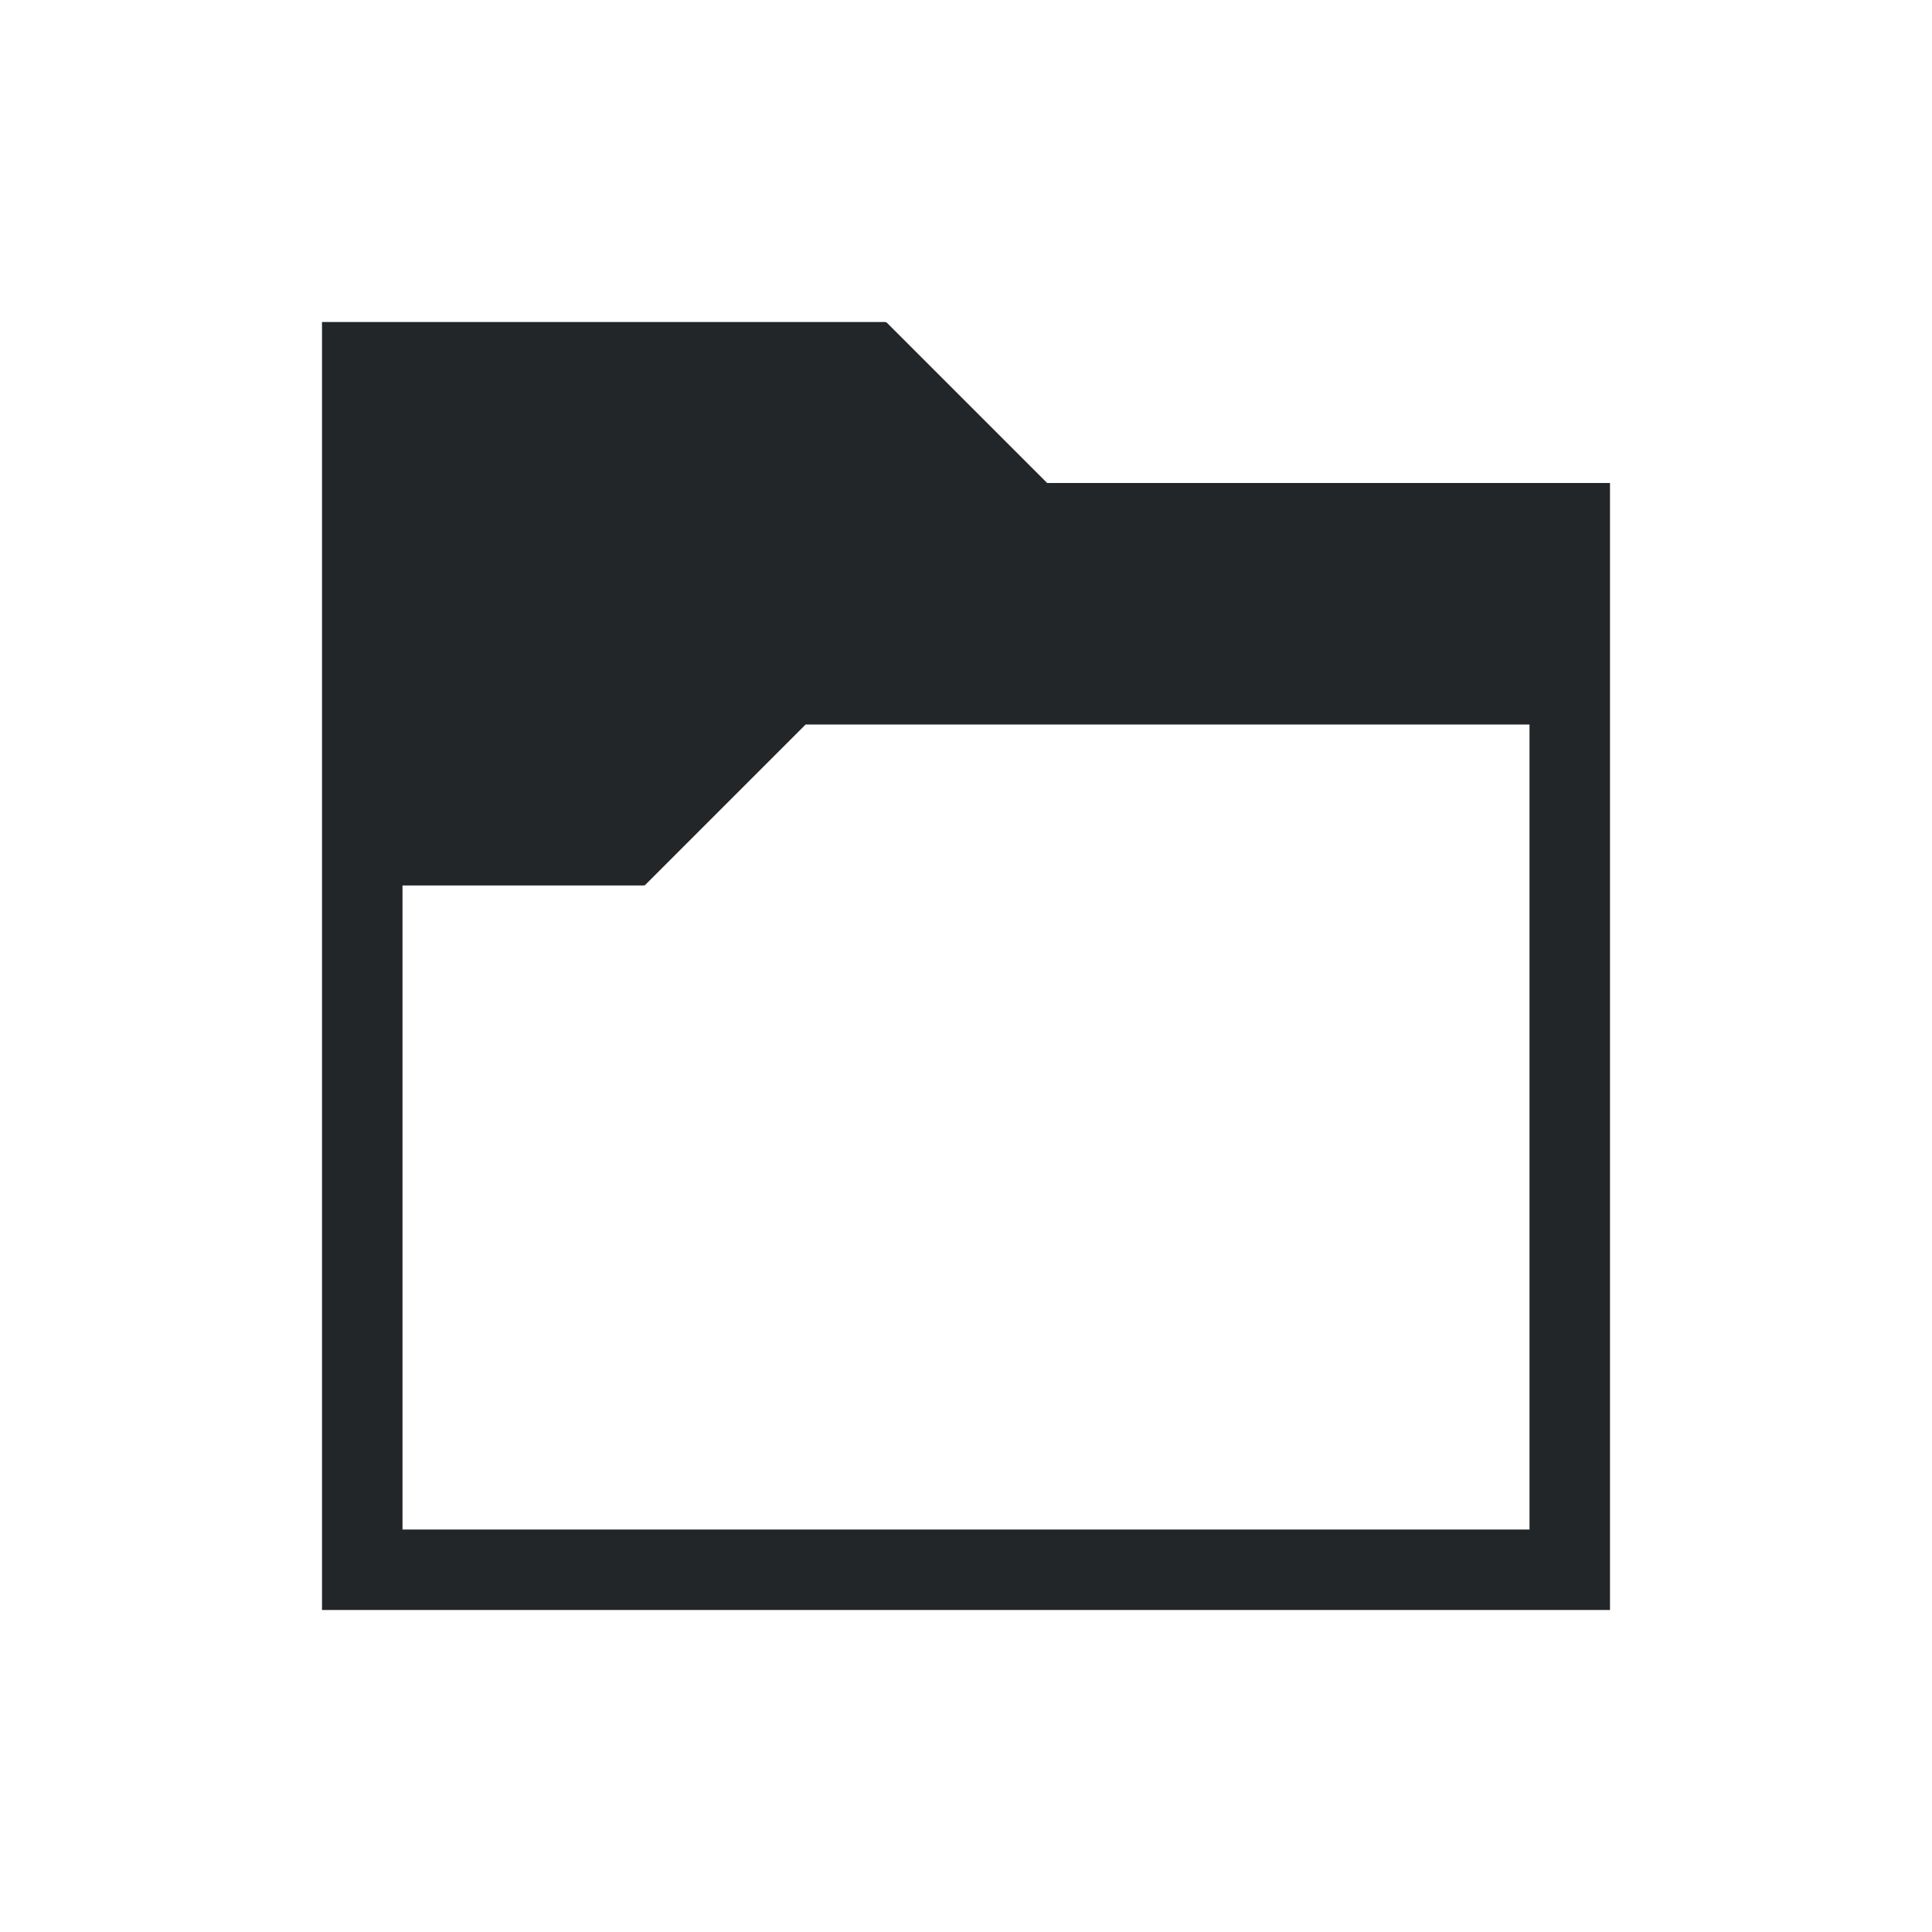
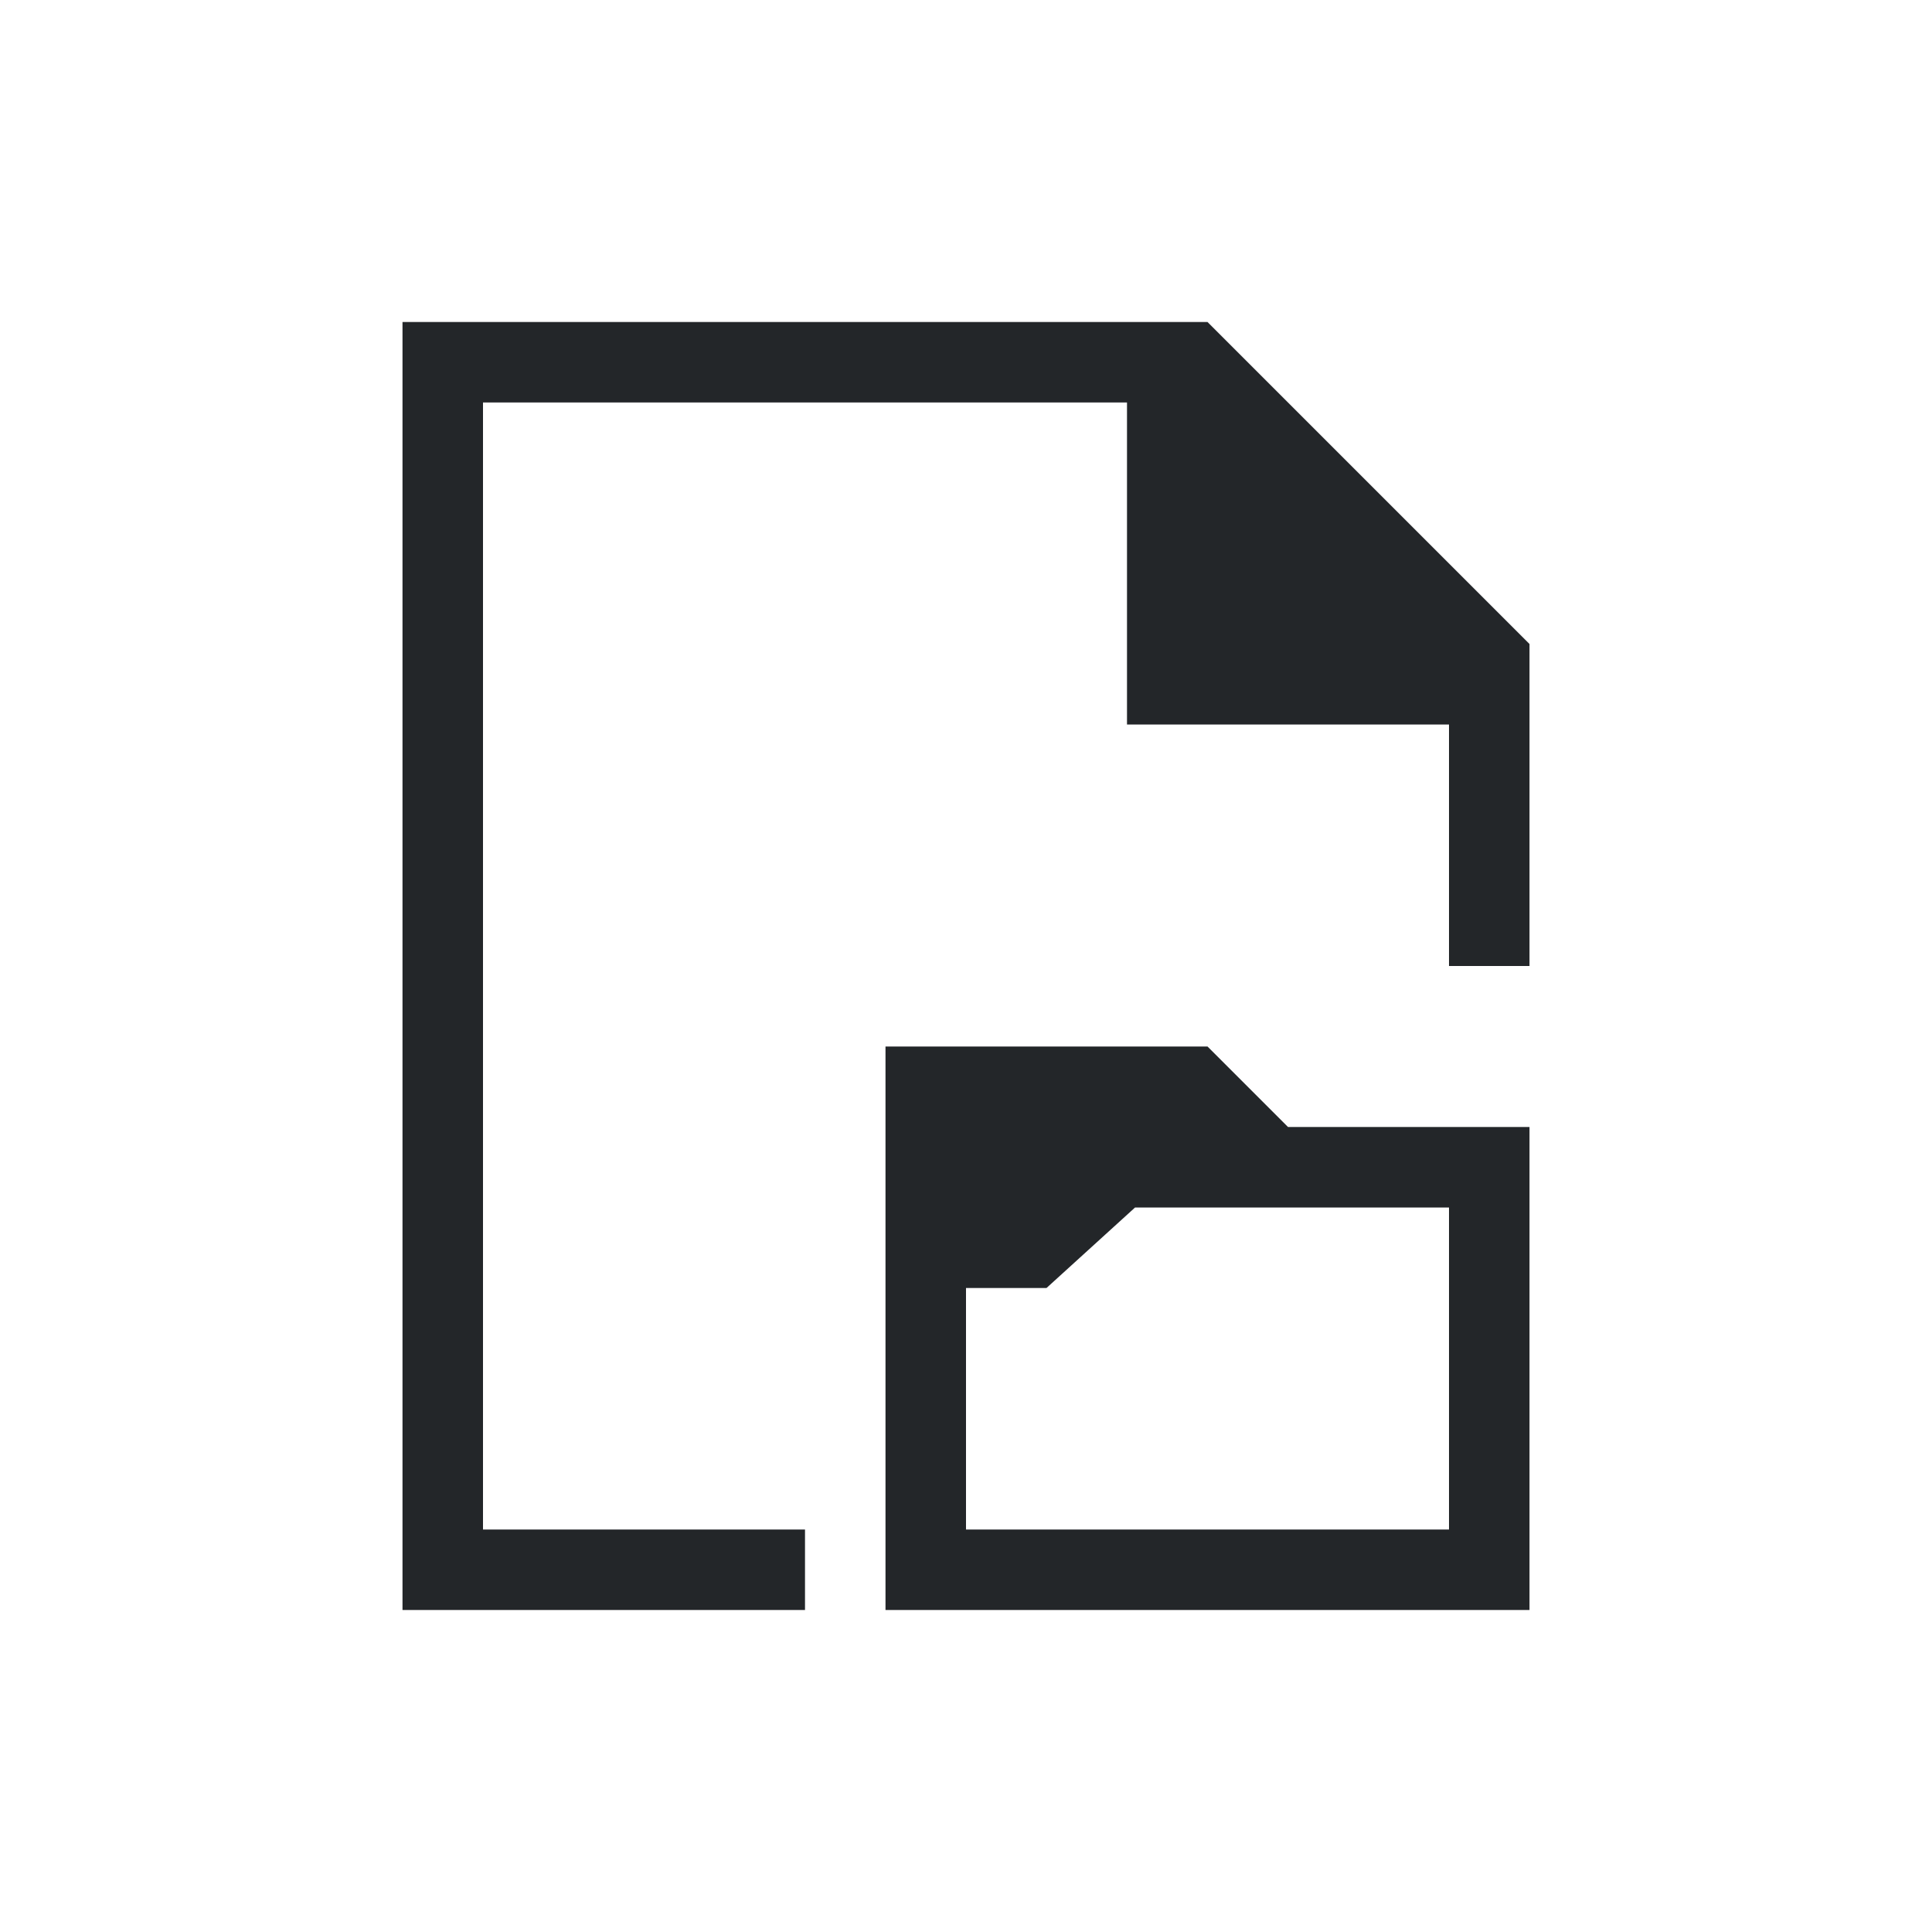
- <svg xmlns="http://www.w3.org/2000/svg" viewBox="0 0 24 24">
+ <svg xmlns="http://www.w3.org/2000/svg" viewBox="0 0 24 24" width="24" height="24">
  <defs id="defs3051">
    <style type="text/css" id="current-color-scheme">
      .ColorScheme-Text {
        color:#232629;
      }
      </style>
  </defs>
  <g transform="translate(1,1)">
-     <path style="fill:currentColor;fill-opacity:1;stroke:none" d="m3 3v1 15h1 15v-1-13h-6.992l-2-2-.008.008v-.008h-6-1m6.008 5h8.992v10h-14v-8h3v-.008l.008.008 2-2" class="ColorScheme-Text" />
+     <path style="fill:currentColor;fill-opacity:1;stroke:none" d="M 4 3 L 4 19 L 9 19 L 9 18 L 5 18 L 5 4 L 13 4 L 13 8 L 17 8 L 17 11 L 18 11 L 18 7 L 14 3 L 14 3 L 14 3 L 5 3 L 4 3 z M 10 12 L 10 19 L 18 19 L 18 13 L 15 13 L 14 12 L 14 12 L 14 12 L 10 12 z M 13.1 14 L 17 14 L 17 18 L 11 18 L 11 15 L 12 15 L 13.1 14 z " class="ColorScheme-Text" />
  </g>
</svg>
